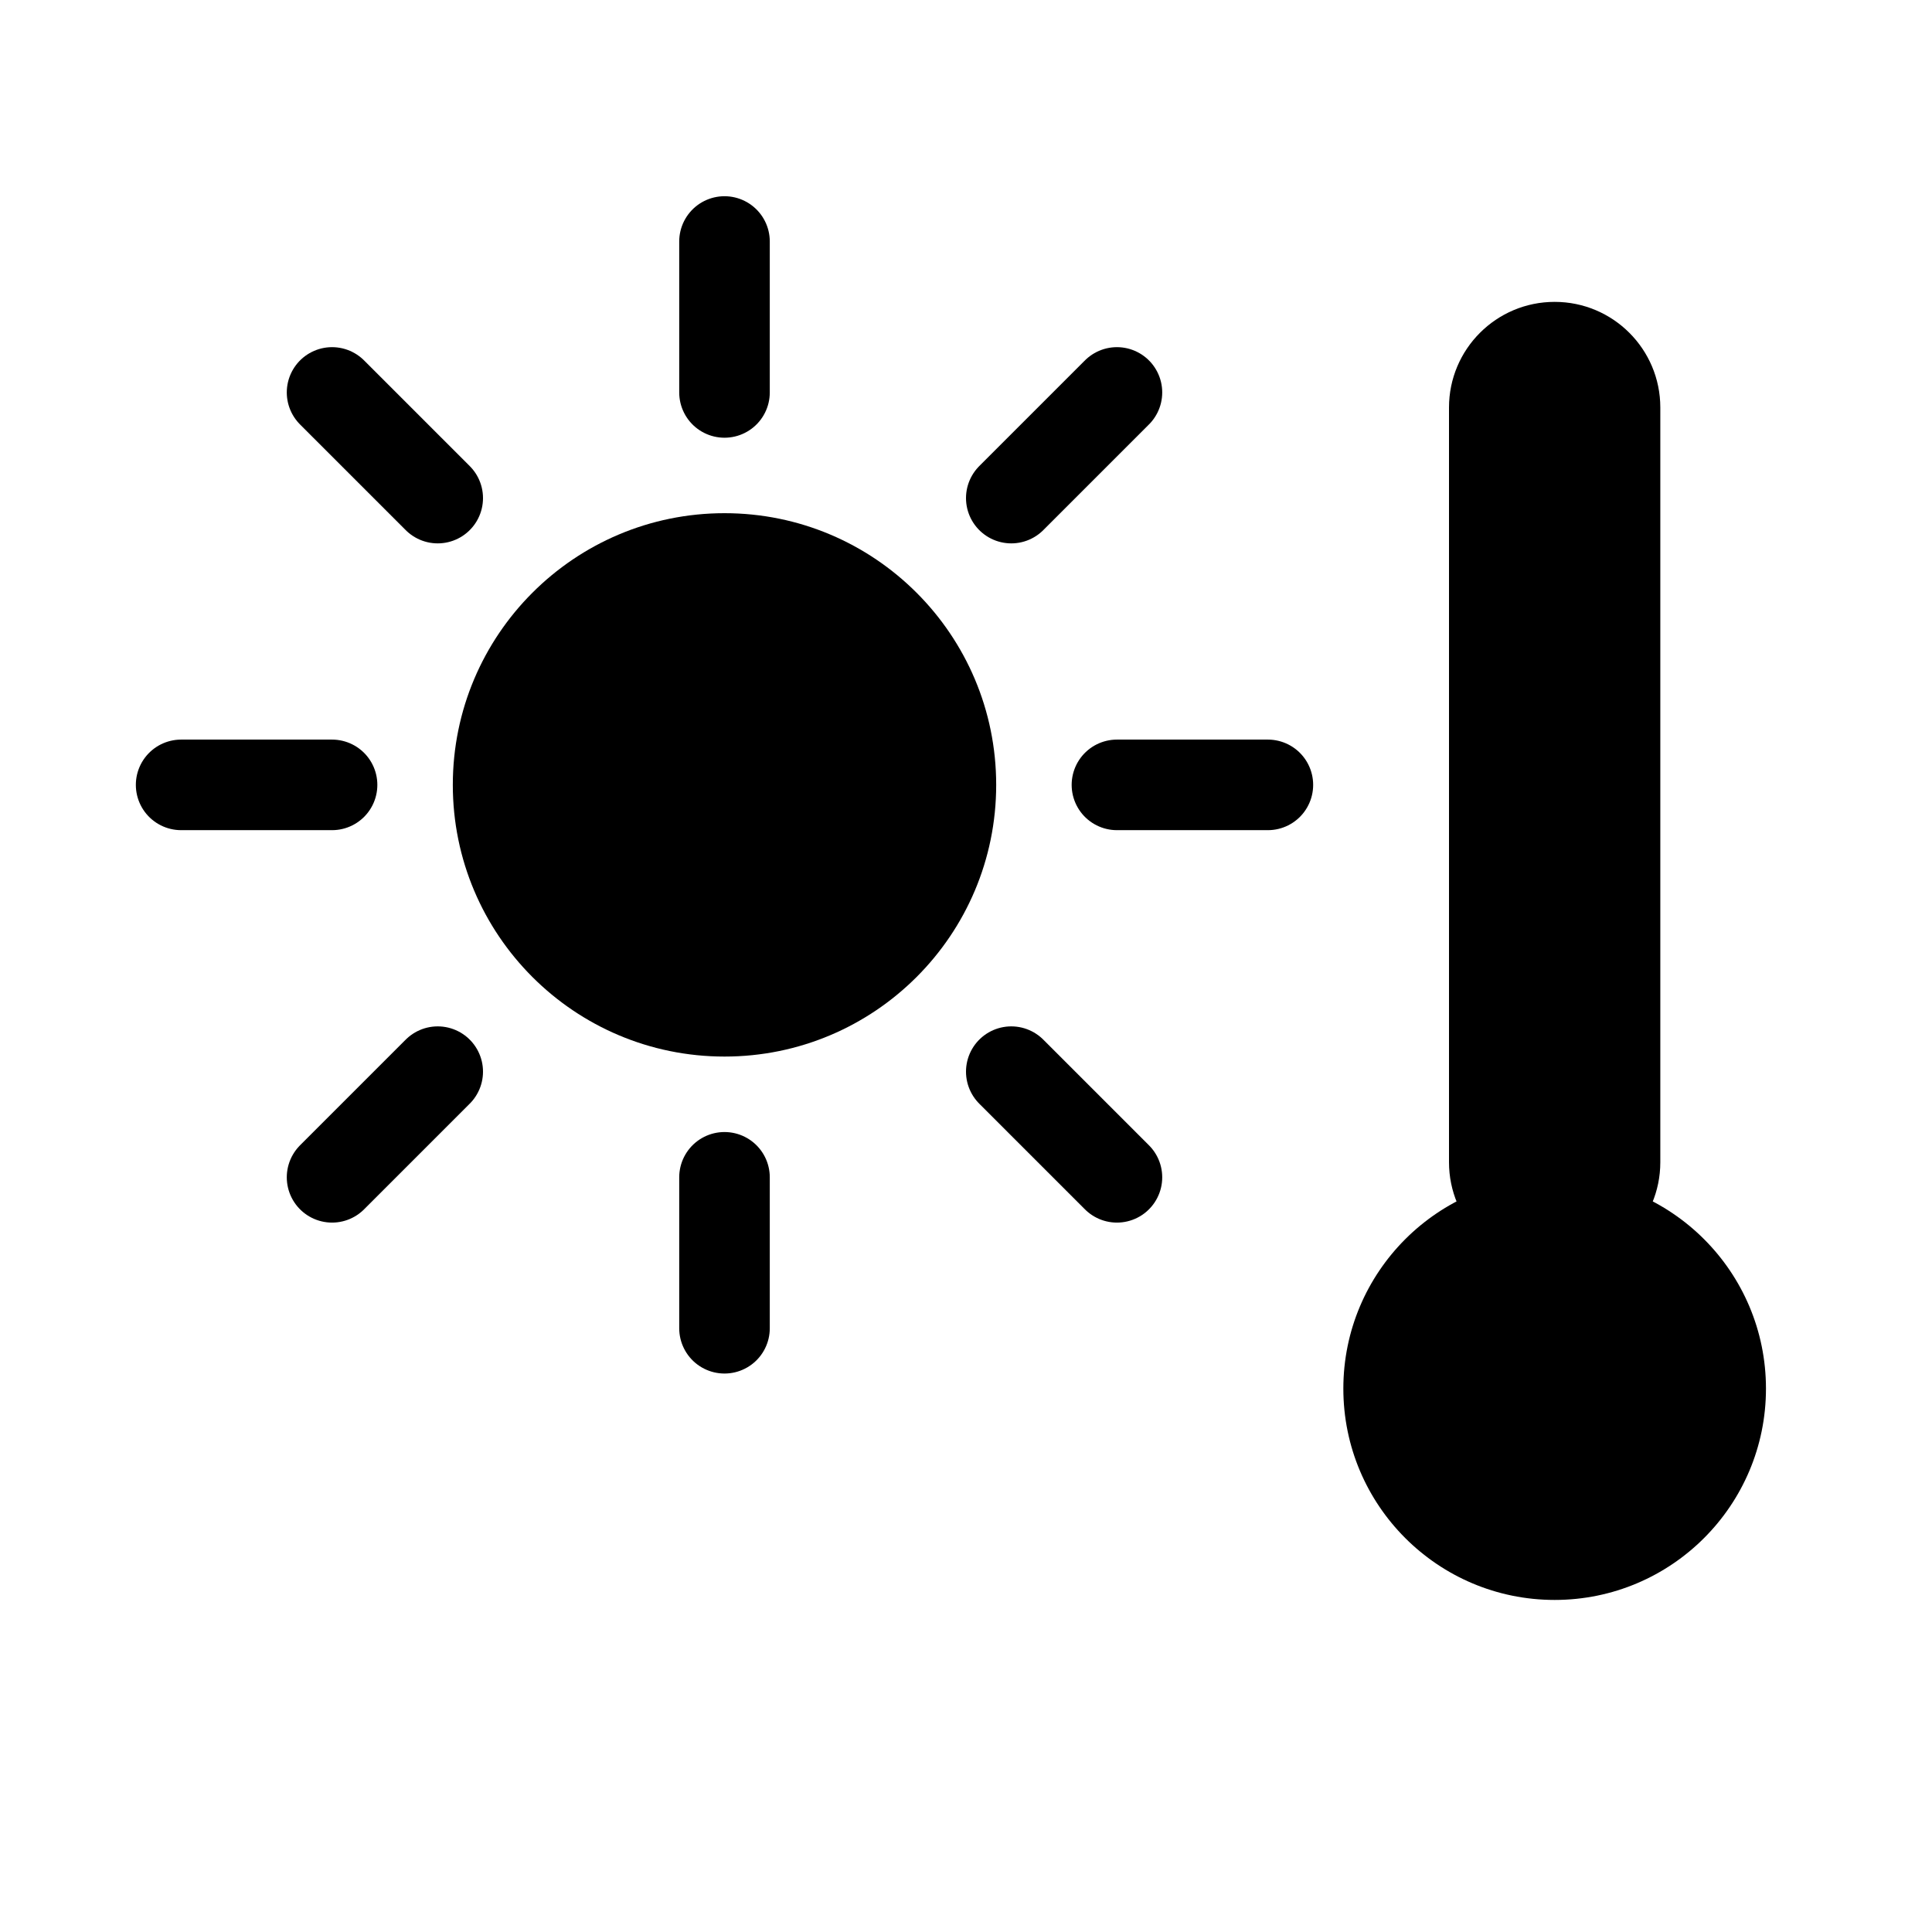
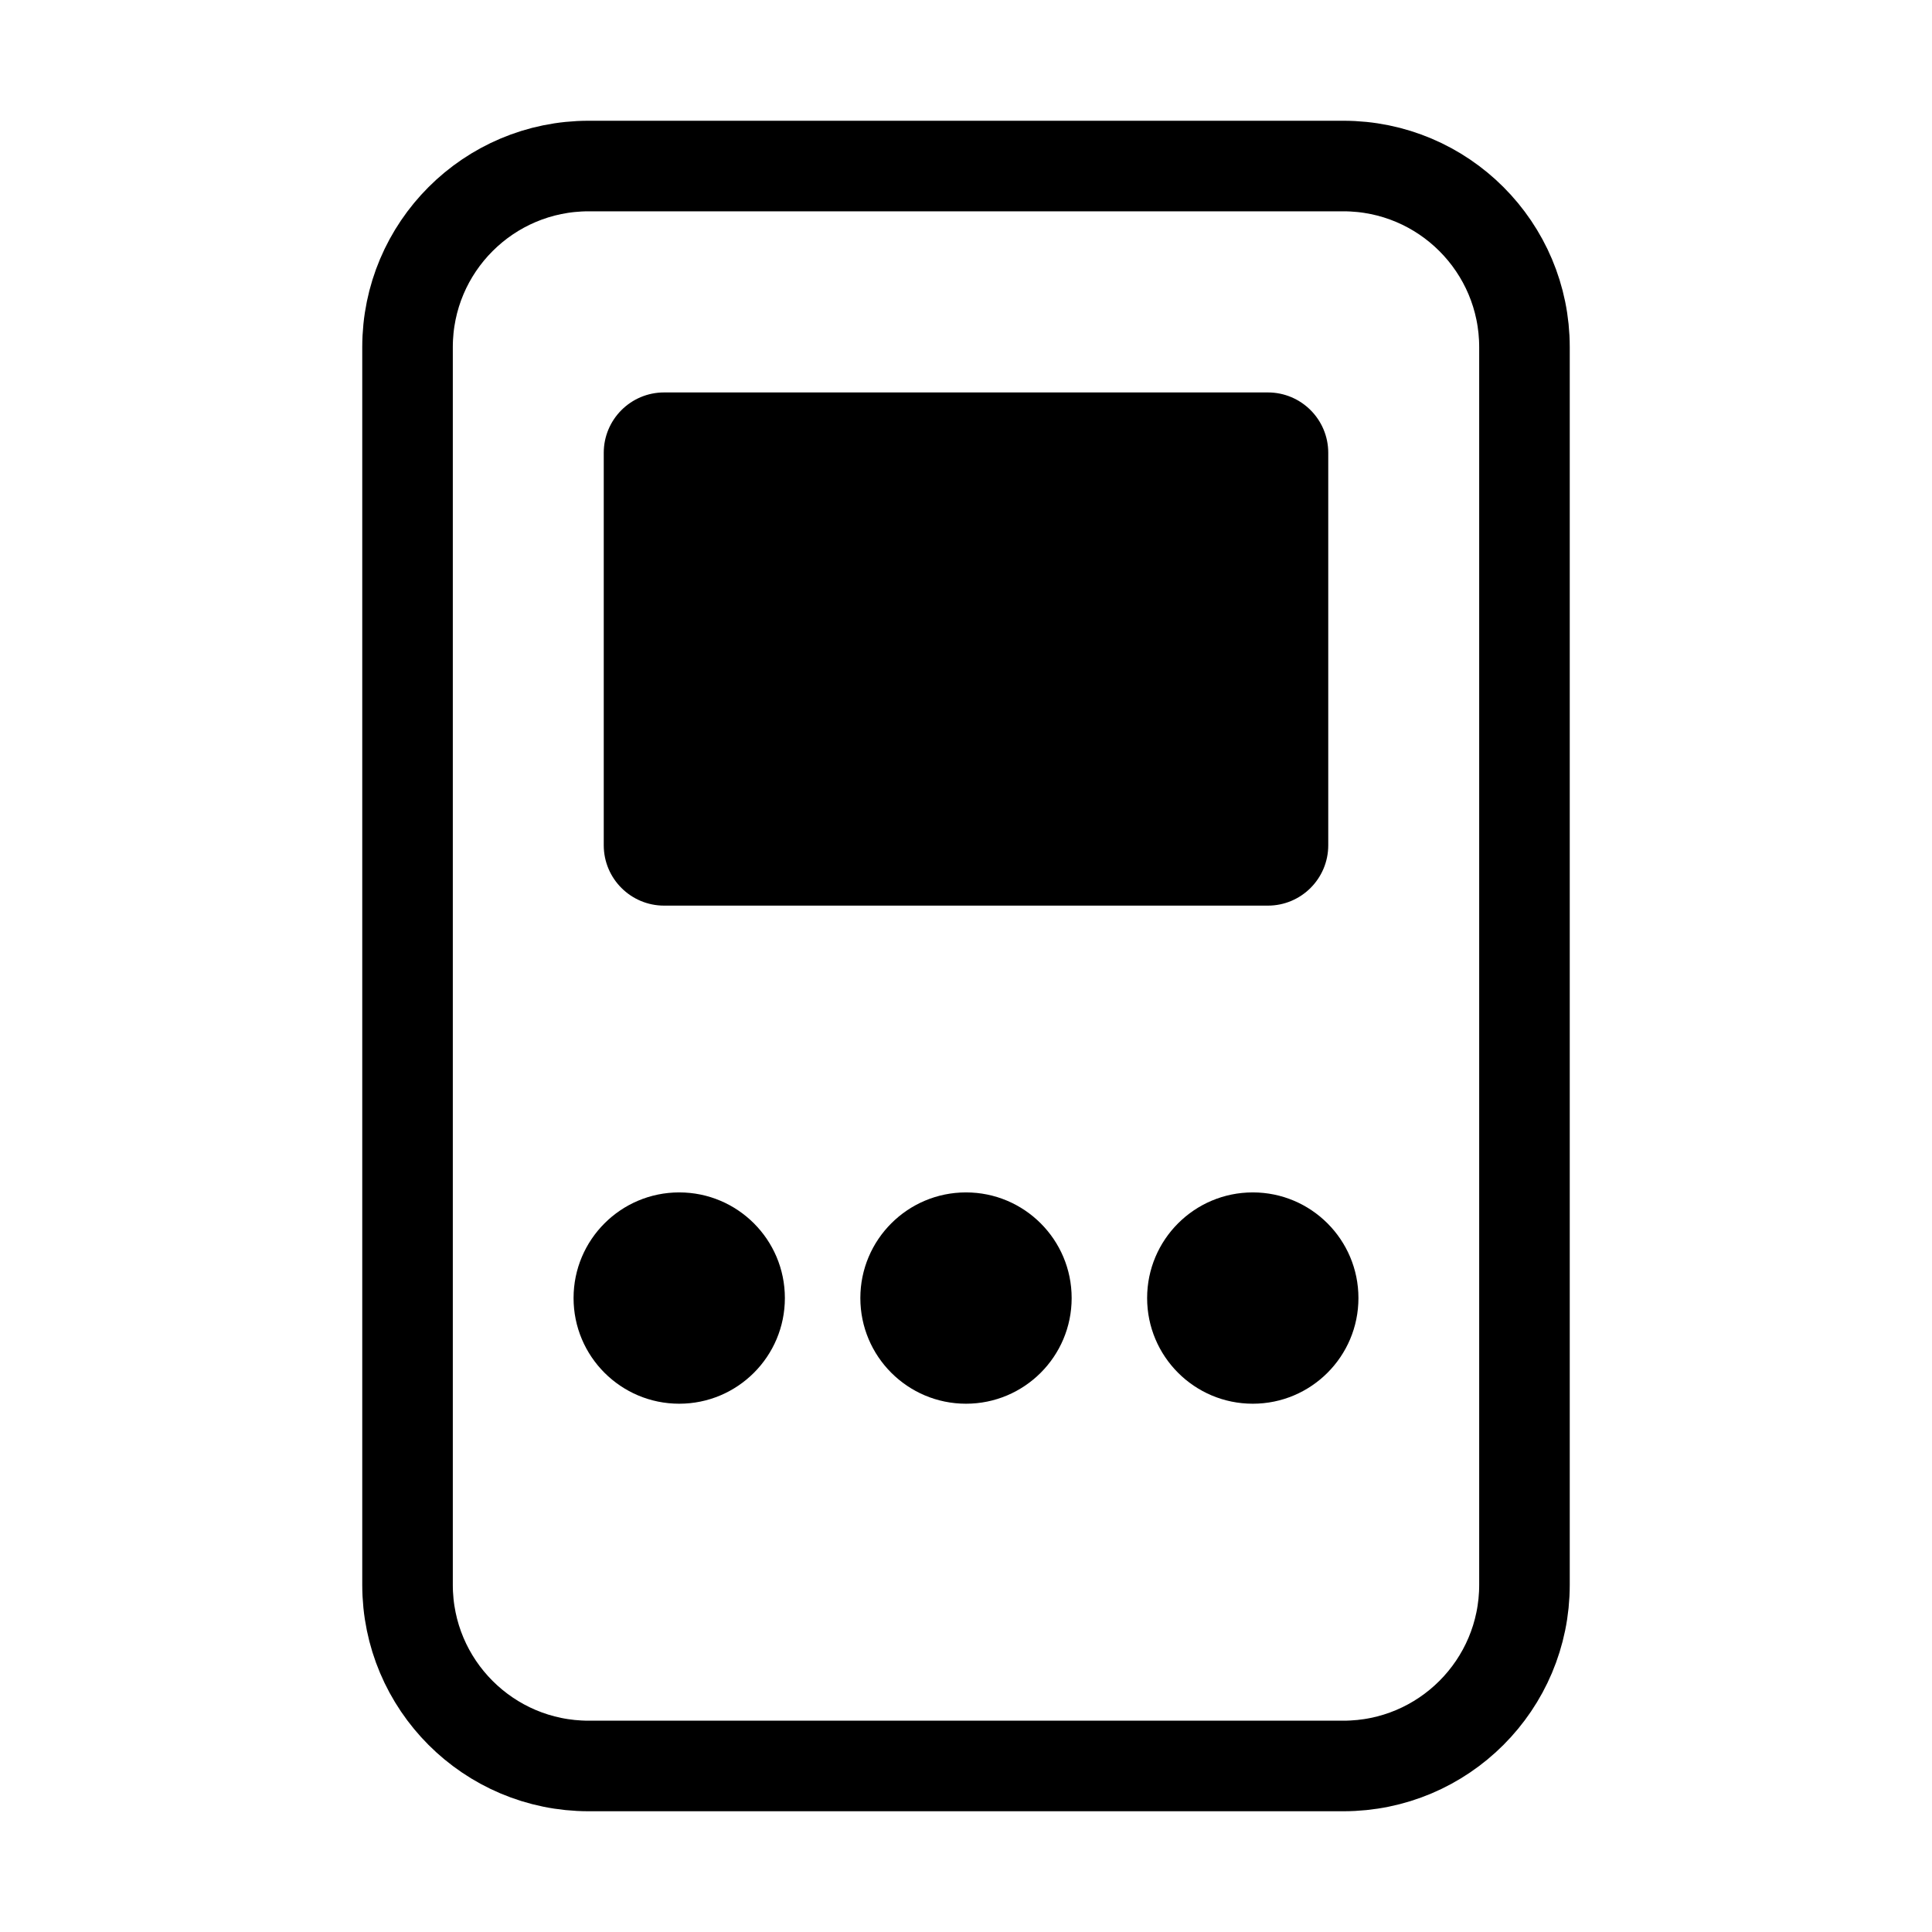
<svg xmlns="http://www.w3.org/2000/svg" viewBox="0 0 64 64">
-   <circle cx="24" cy="26" r="9" fill="#000" />
-   <g stroke="#000" stroke-width="3" stroke-linecap="round">
-     <path d="M24 8v5M24 39v5M6 26h5M37 26h5M11 13l3.5 3.5M33.5 35.5L37 39M11 39l3.5-3.5M33.5 16.5L37 13" />
-   </g>
-   <rect x="48" y="10" width="7" height="32" rx="3.5" fill="#000" />
-   <circle cx="51.5" cy="46" r="7" fill="#000" />
+   <rect x="13.5" y="5.5" width="37" height="53" rx="6" fill="none" stroke="#000" stroke-width="3" />
+   <rect x="20" y="13" width="24" height="17" rx="2" fill="#000" />
+   <circle cx="22.5" cy="43" r="3.5" fill="#000" />
+   <circle cx="32" cy="43" r="3.5" fill="#000" />
+   <circle cx="41.5" cy="43" r="3.5" fill="#000" />
</svg>
